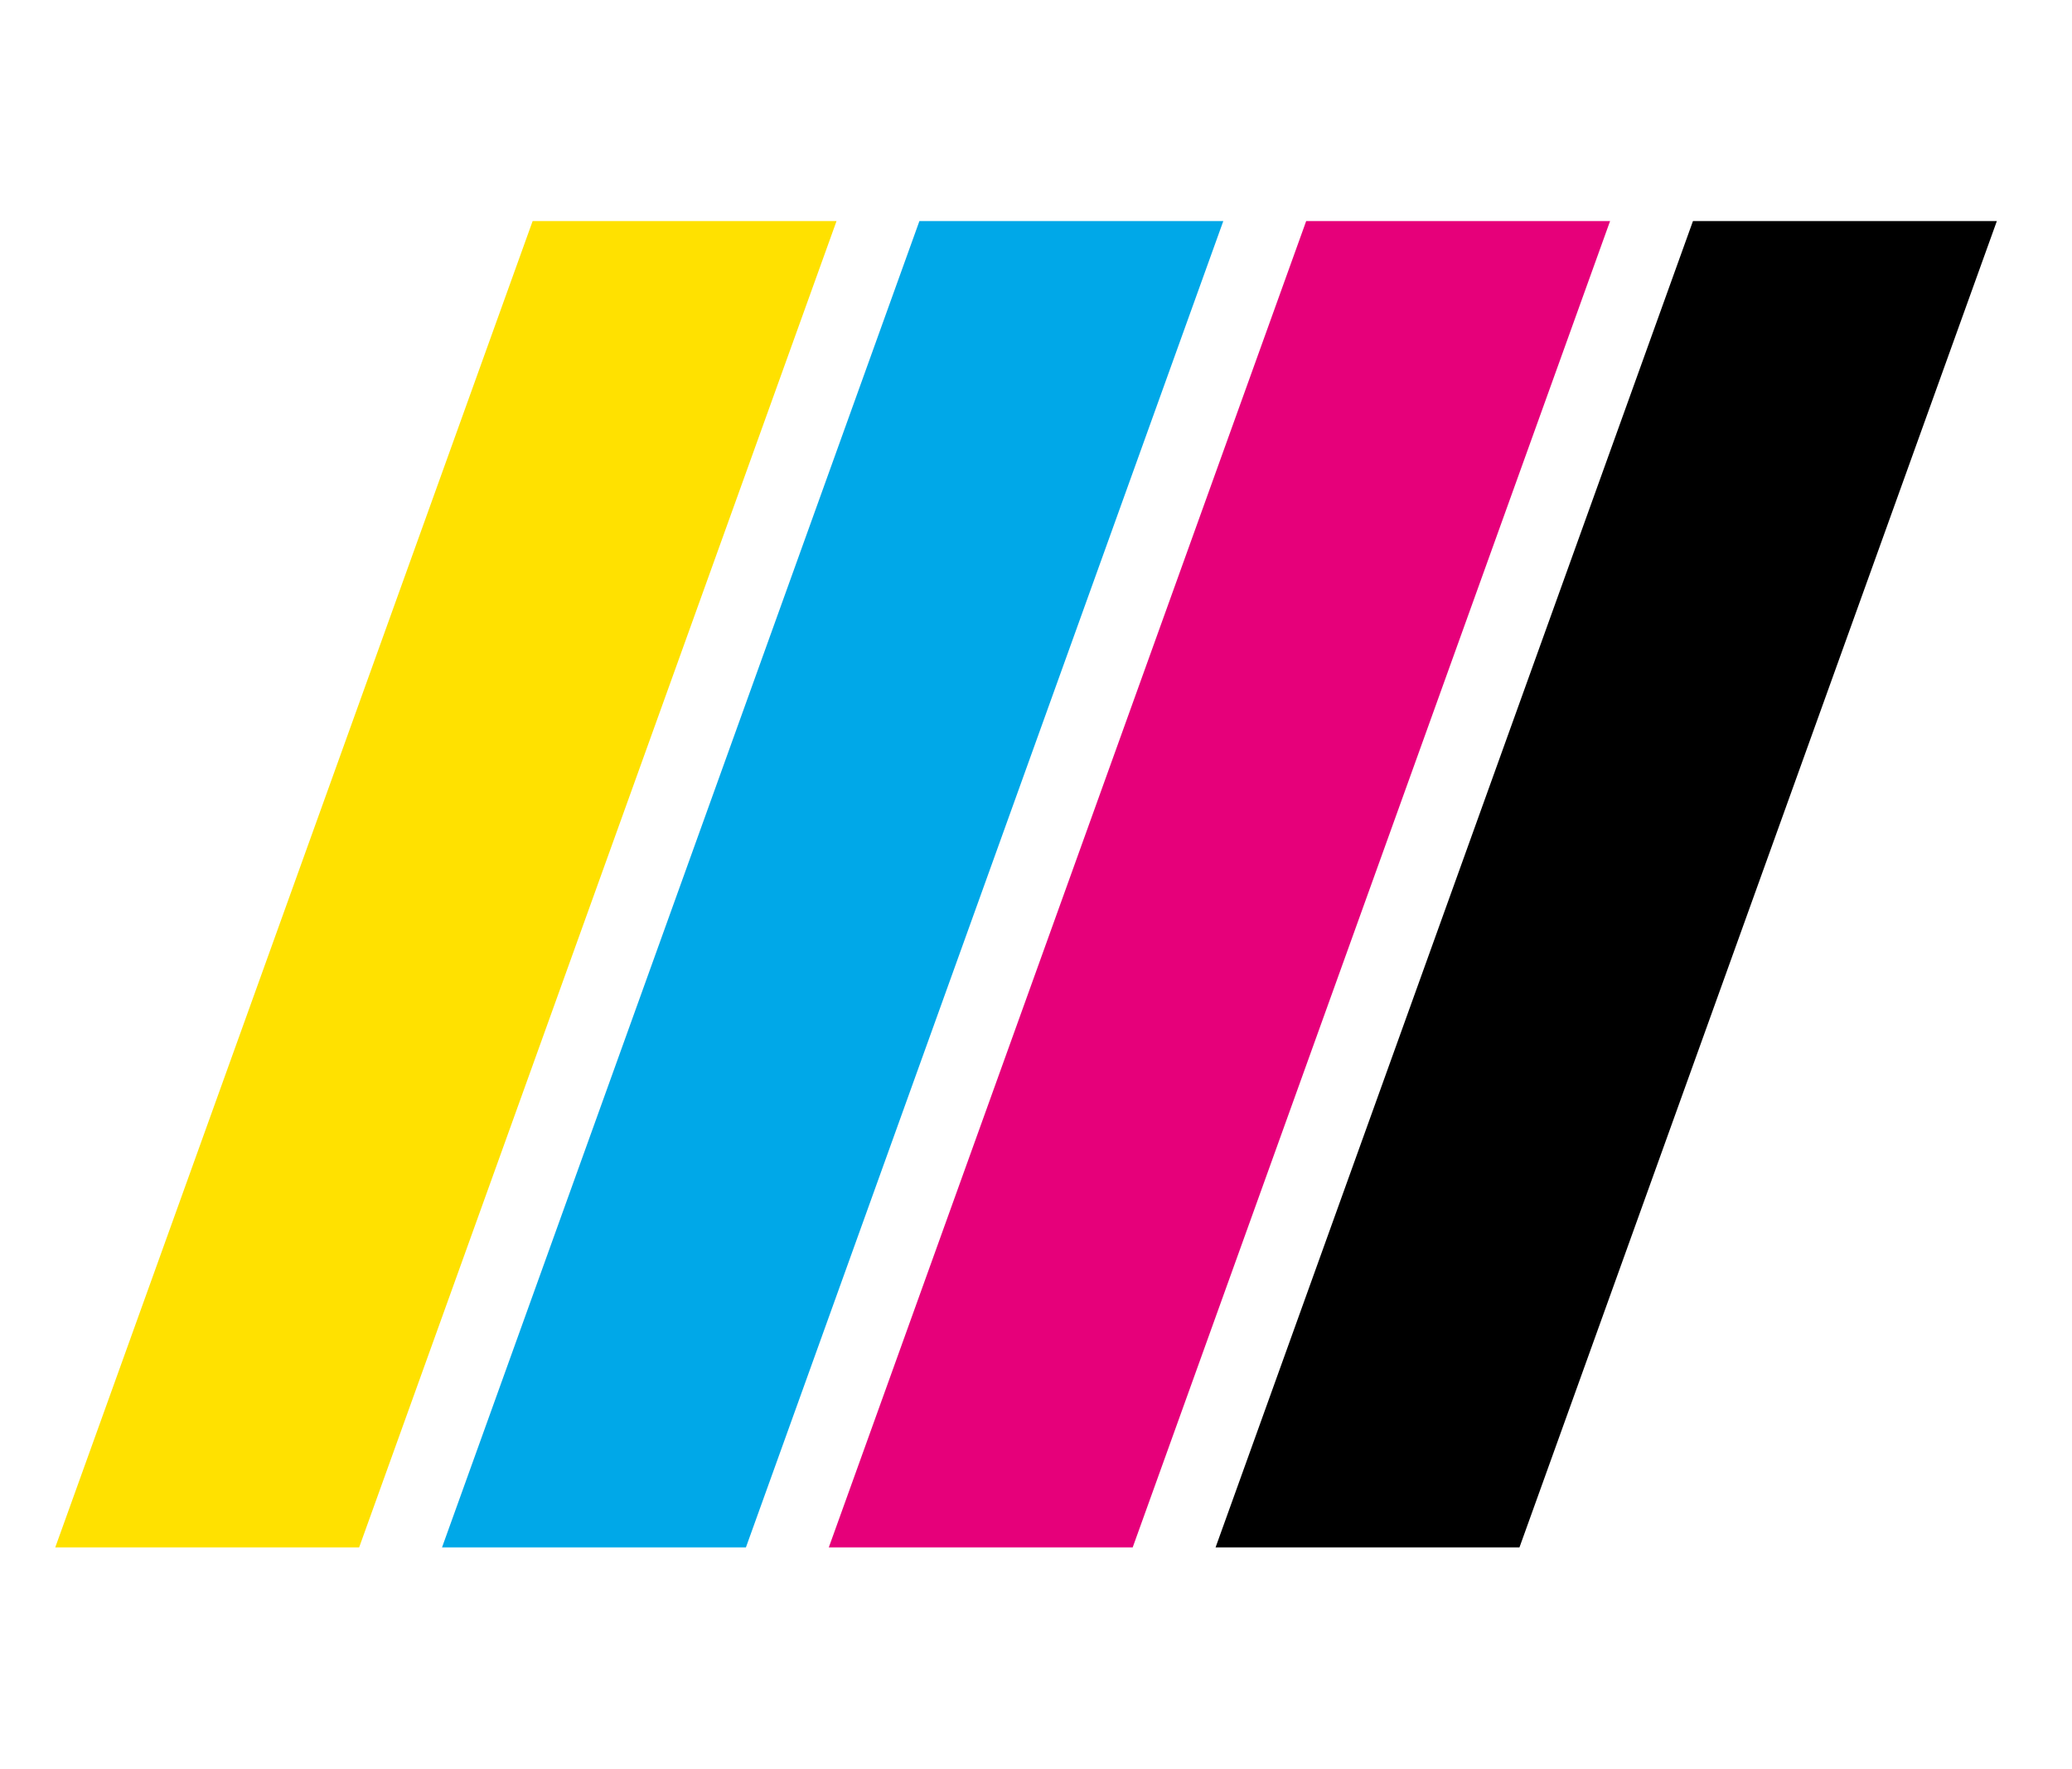
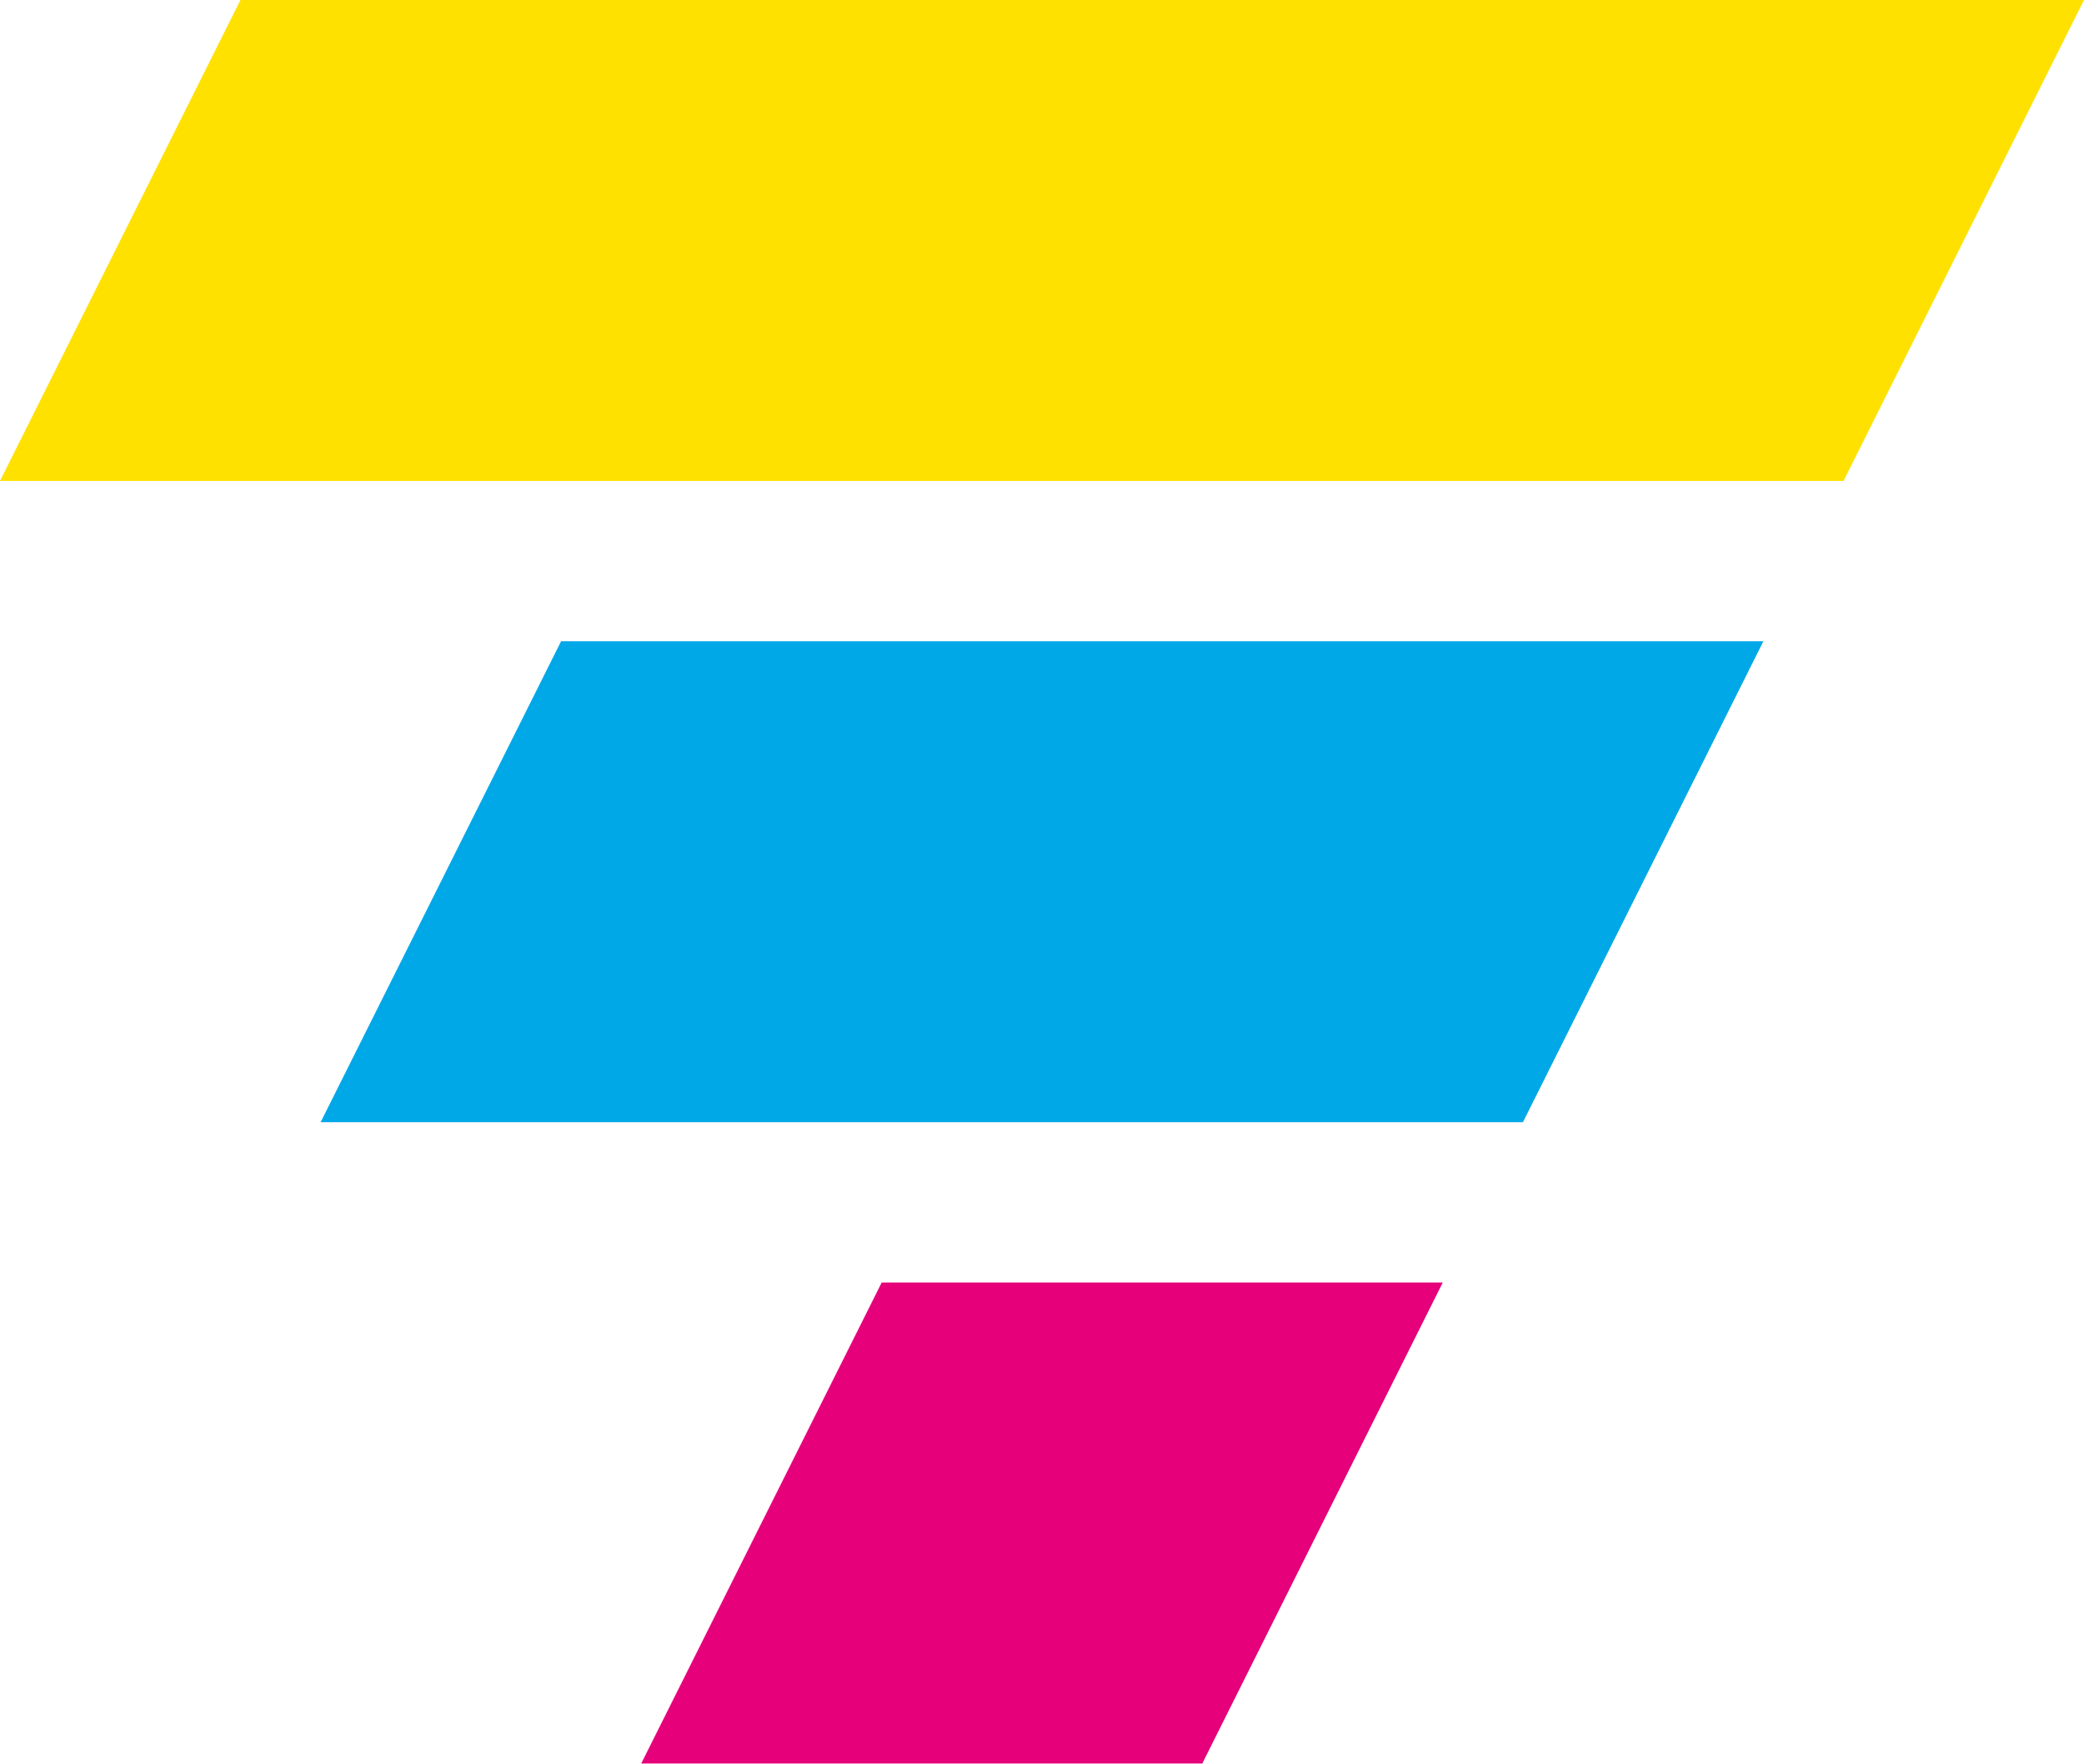
- <svg xmlns="http://www.w3.org/2000/svg" viewBox="0 0 75 64" role="img" aria-label="sprint">
-   <polygon points="19.28,8 30.28,8 13,56 2,56" fill="#ffe100" />
-   <polygon points="33.28,8 44.28,8 27,56 16,56" fill="#00a8e8" />
-   <polygon points="47.28,8 58.28,8 41,56 30,56" fill="#e6007a" />
-   <polygon points="61.28,8 72.28,8 55,56 44,56" fill="#000000" />
+ <svg xmlns="http://www.w3.org/2000/svg" viewBox="0 0 52 44" role="img" aria-label="sprint">
+   <polygon points="6,0 52,0 46,12 0,12" fill="#ffe100" />
+   <polygon points="14,16 44,16 38,28 8,28" fill="#00a8e8" />
+   <polygon points="22,32 36,32 30,44 16,44" fill="#e6007a" />
</svg>
